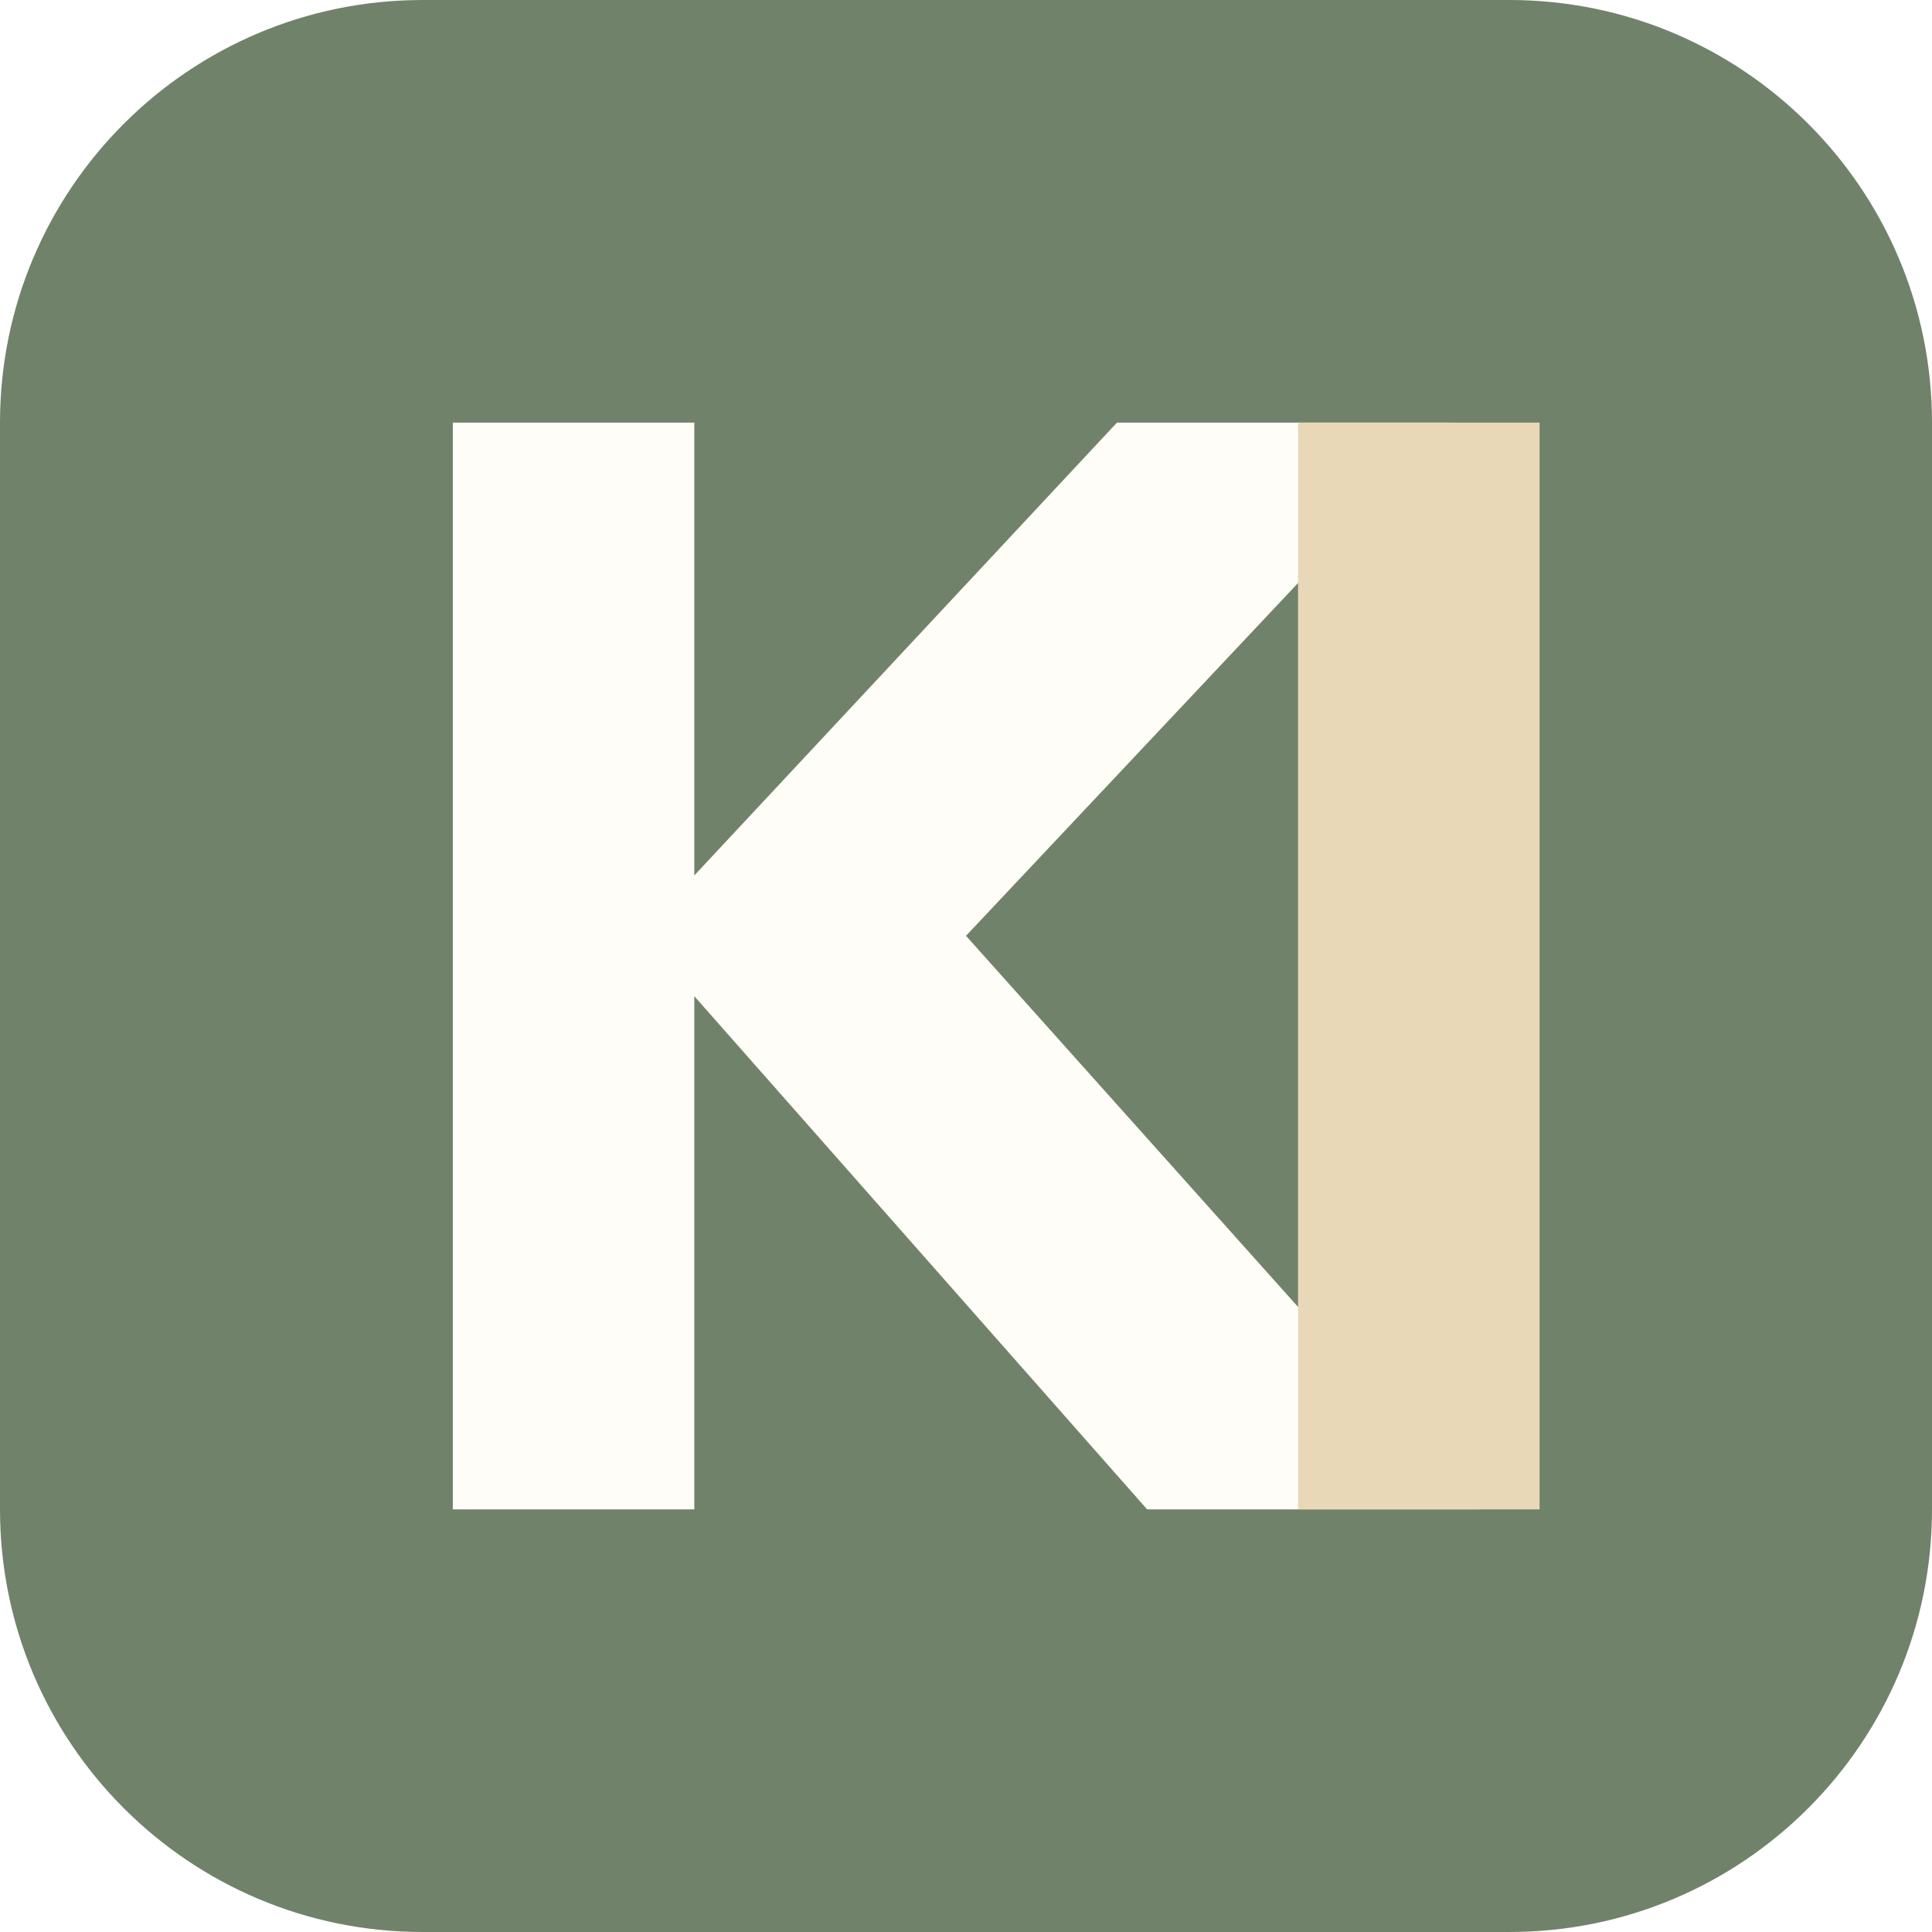
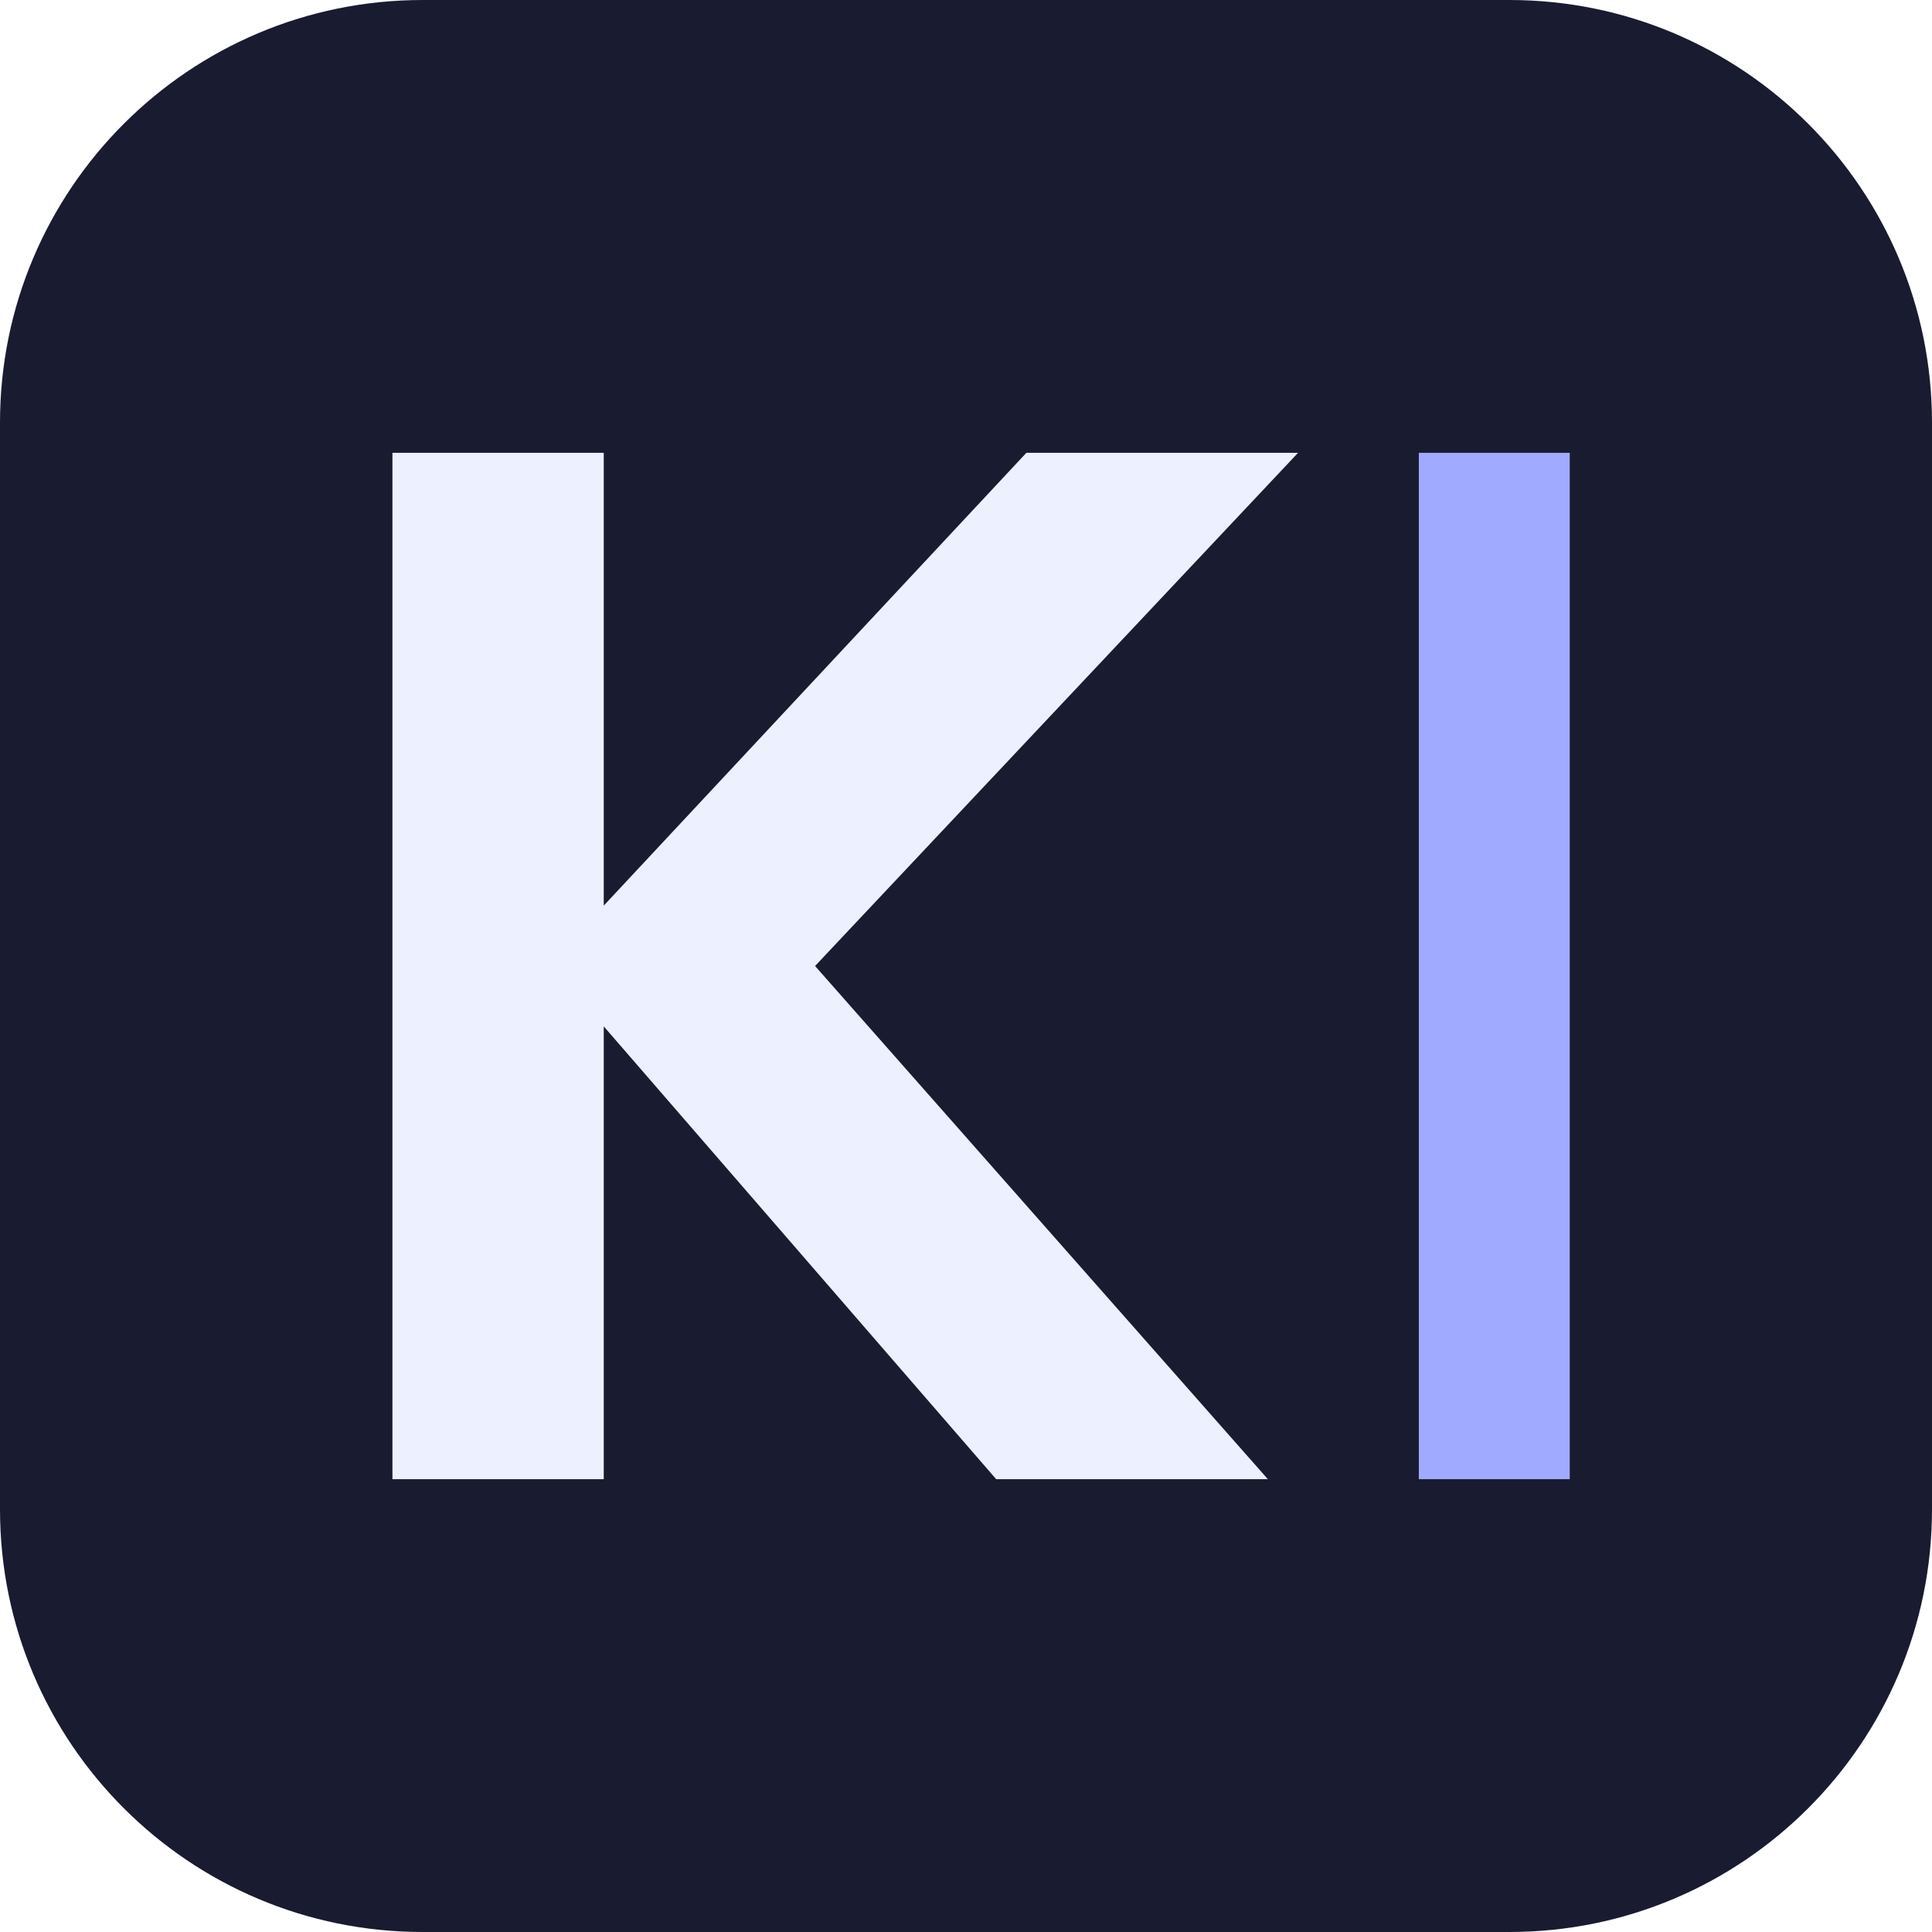
<svg xmlns="http://www.w3.org/2000/svg" viewBox="0 0 64 64">
-   <rect width="64" height="64" rx="14" fill="#71826a" />
-   <path d="M15 14h8v15l14-15h11L32 31l17 19H38L23 33v17h-8z" fill="#fffdf8" />
-   <path d="M43 14h8v36h-8z" fill="#e9d8b8" />
+   <rect width="64" height="64" rx="14" fill="#191c30" />
+   <path d="M13 15h7v15l14-15h9L27 32l15 17h-9L20 34v15h-7z" fill="#edf0ff" />
+   <path d="M47 15h5v34h-5z" fill="#a0aaff" />
</svg>
